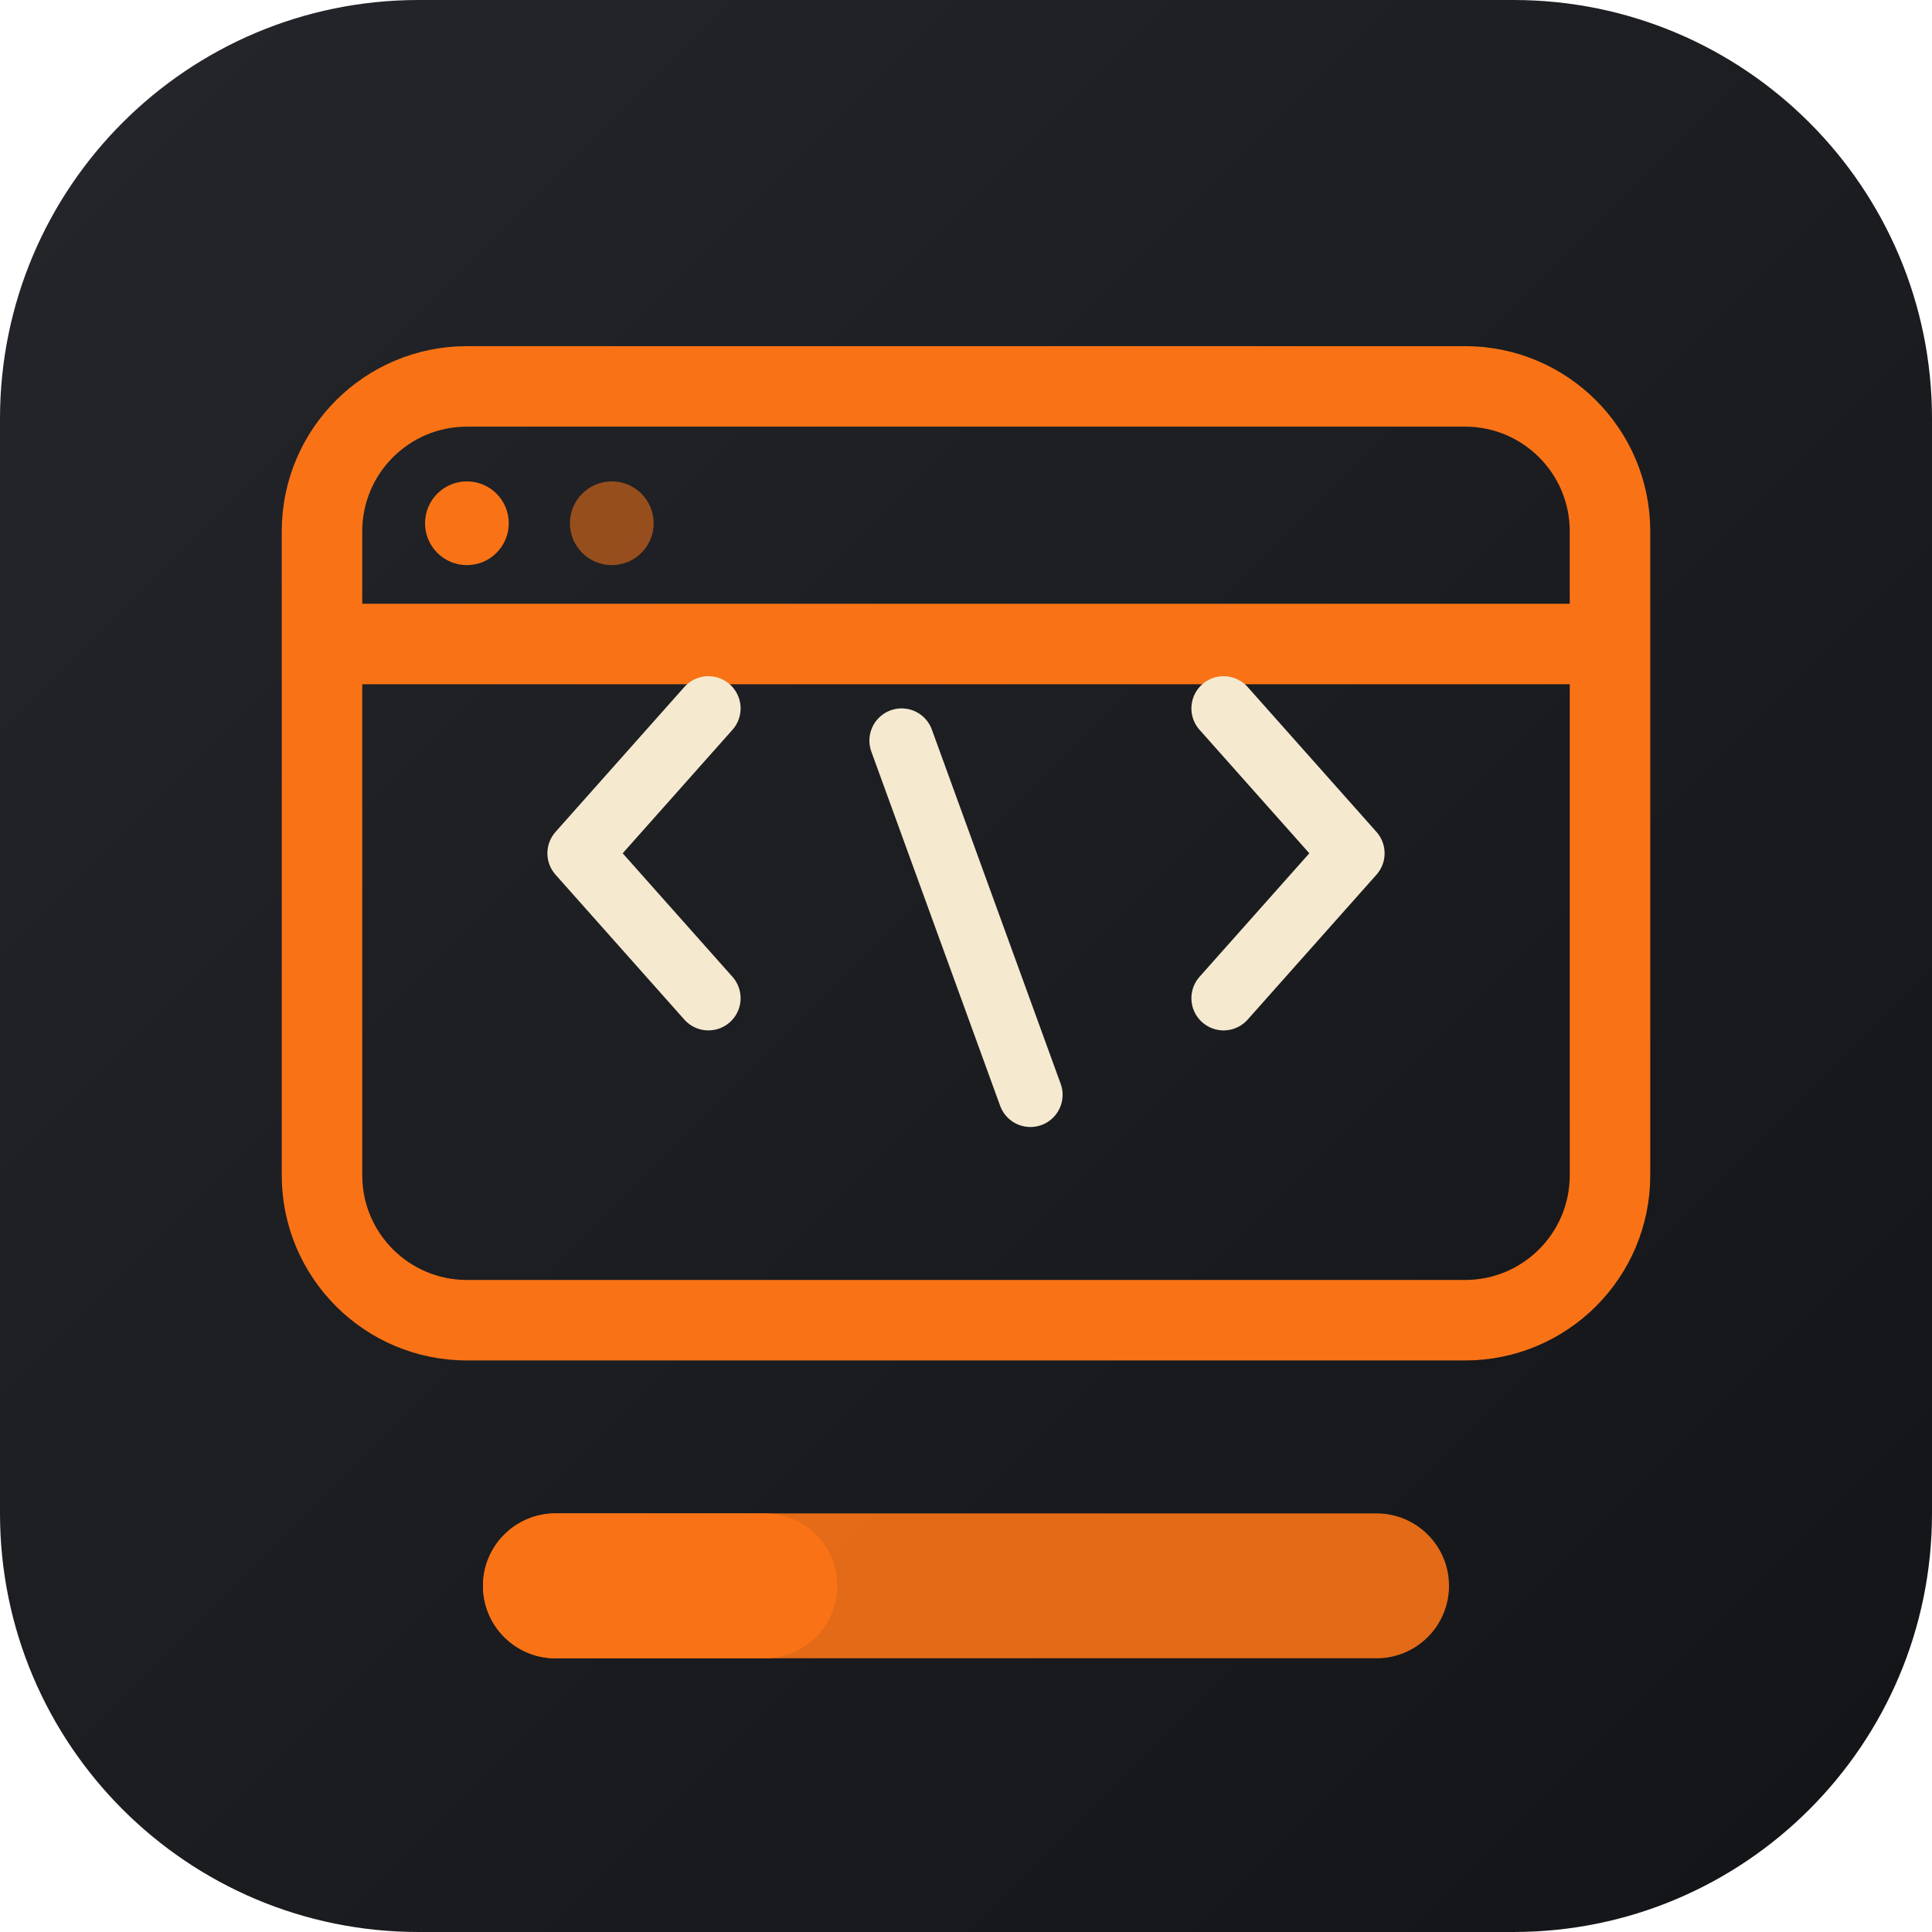
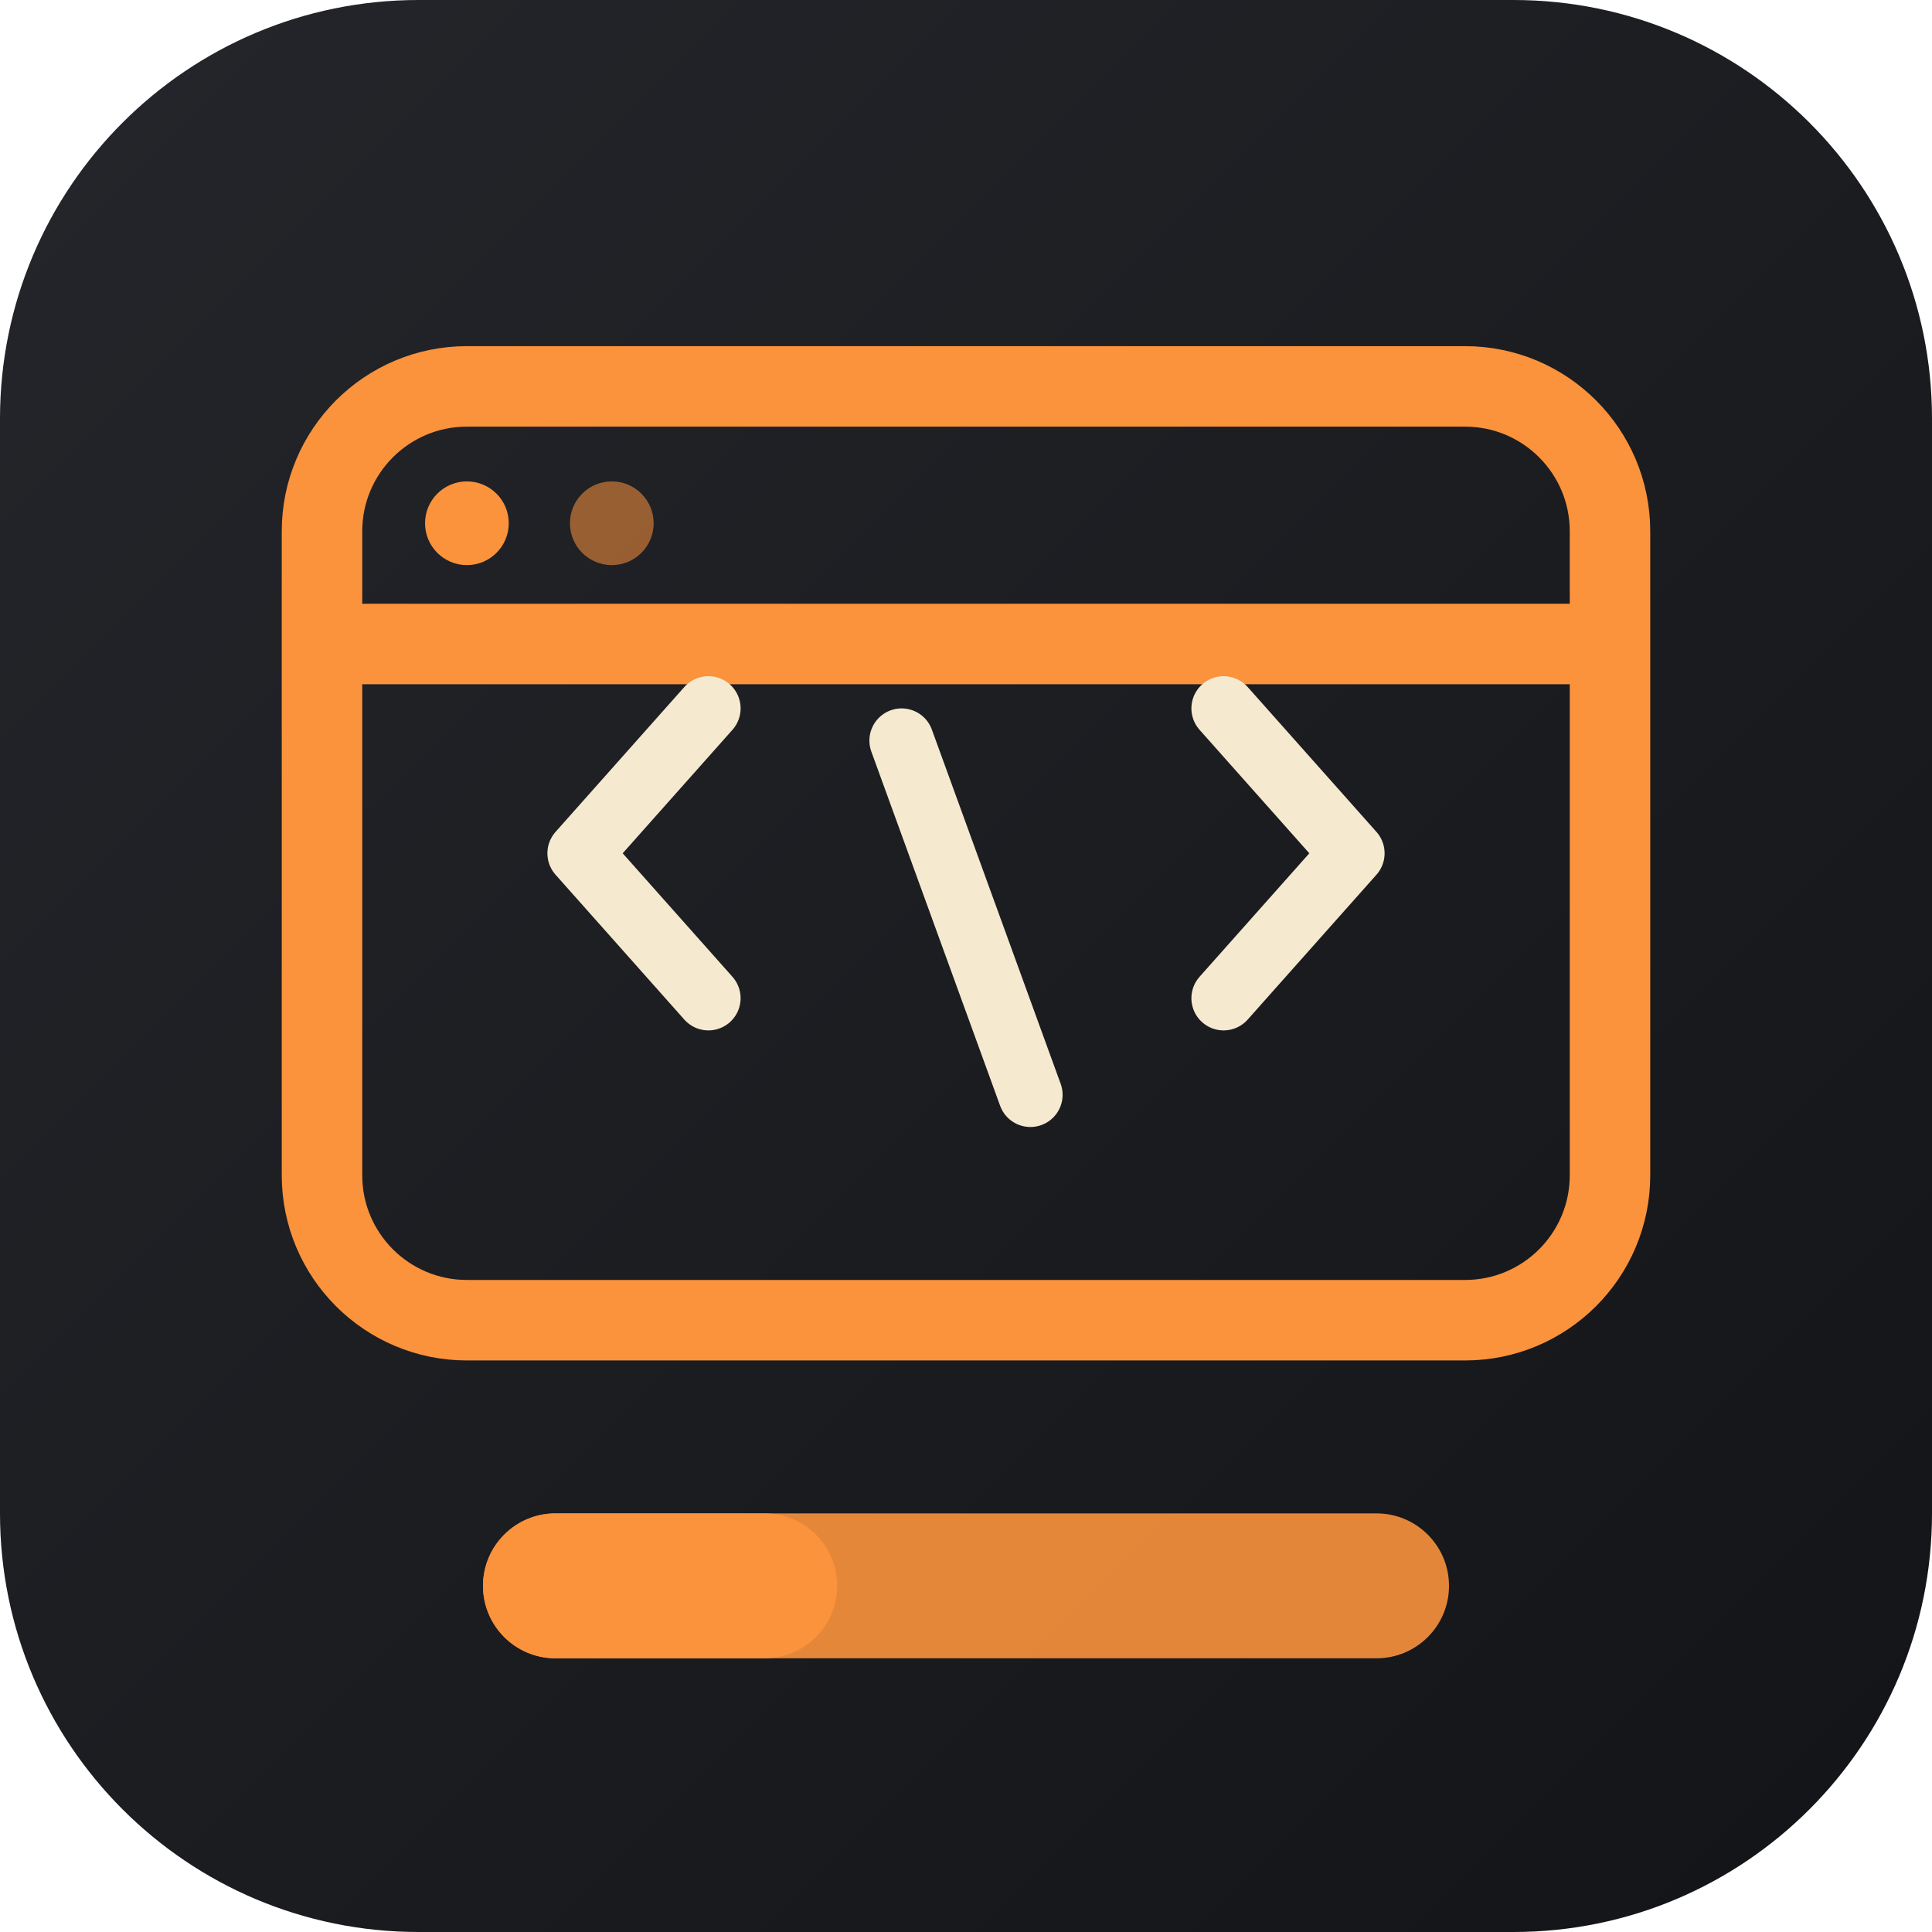
<svg xmlns="http://www.w3.org/2000/svg" viewBox="0 0 120 120">
  <defs>
    <linearGradient id="bg" x1="0" y1="0" x2="1" y2="1">
      <stop offset="0" stop-color="#24262B" />
      <stop offset="1" stop-color="#131417" />
    </linearGradient>
  </defs>
  <rect width="120" height="120" rx="26" fill="url(#bg)" />
-   <rect x="20" y="24" width="80" height="58" rx="9" fill="none" stroke="#F97316" stroke-width="5" />
-   <path d="M20 40h80" stroke="#F97316" stroke-width="5" />
-   <circle cx="29" cy="32.5" r="2.6" fill="#F97316" />
-   <circle cx="38" cy="32.5" r="2.6" fill="#F97316" opacity="0.55" />
+   <rect x="20" y="24" width="80" height="58" rx="9" fill="none" stroke="#FB923C" stroke-width="5" />
+   <path d="M20 40h80" stroke="#FB923C" stroke-width="5" />
+   <circle cx="29" cy="32.5" r="2.6" fill="#FB923C" />
+   <circle cx="38" cy="32.5" r="2.6" fill="#FB923C" opacity="0.55" />
  <path d="M44 62l-8-9 8-9" fill="none" stroke="#F5E9D0" stroke-width="4" stroke-linecap="round" stroke-linejoin="round" />
  <path d="M76 62l8-9-8-9" fill="none" stroke="#F5E9D0" stroke-width="4" stroke-linecap="round" stroke-linejoin="round" />
  <path d="M64 68l-8-22" fill="none" stroke="#F5E9D0" stroke-width="4" stroke-linecap="round" />
-   <rect x="30" y="94" width="60" height="9" rx="4.5" fill="#F97316" opacity="0.9" />
-   <rect x="30" y="94" width="22" height="9" rx="4.5" fill="#F97316" />
+   <rect x="30" y="94" width="60" height="9" rx="4.5" fill="#FB923C" opacity="0.9" />
+   <rect x="30" y="94" width="22" height="9" rx="4.5" fill="#FB923C" />
</svg>
